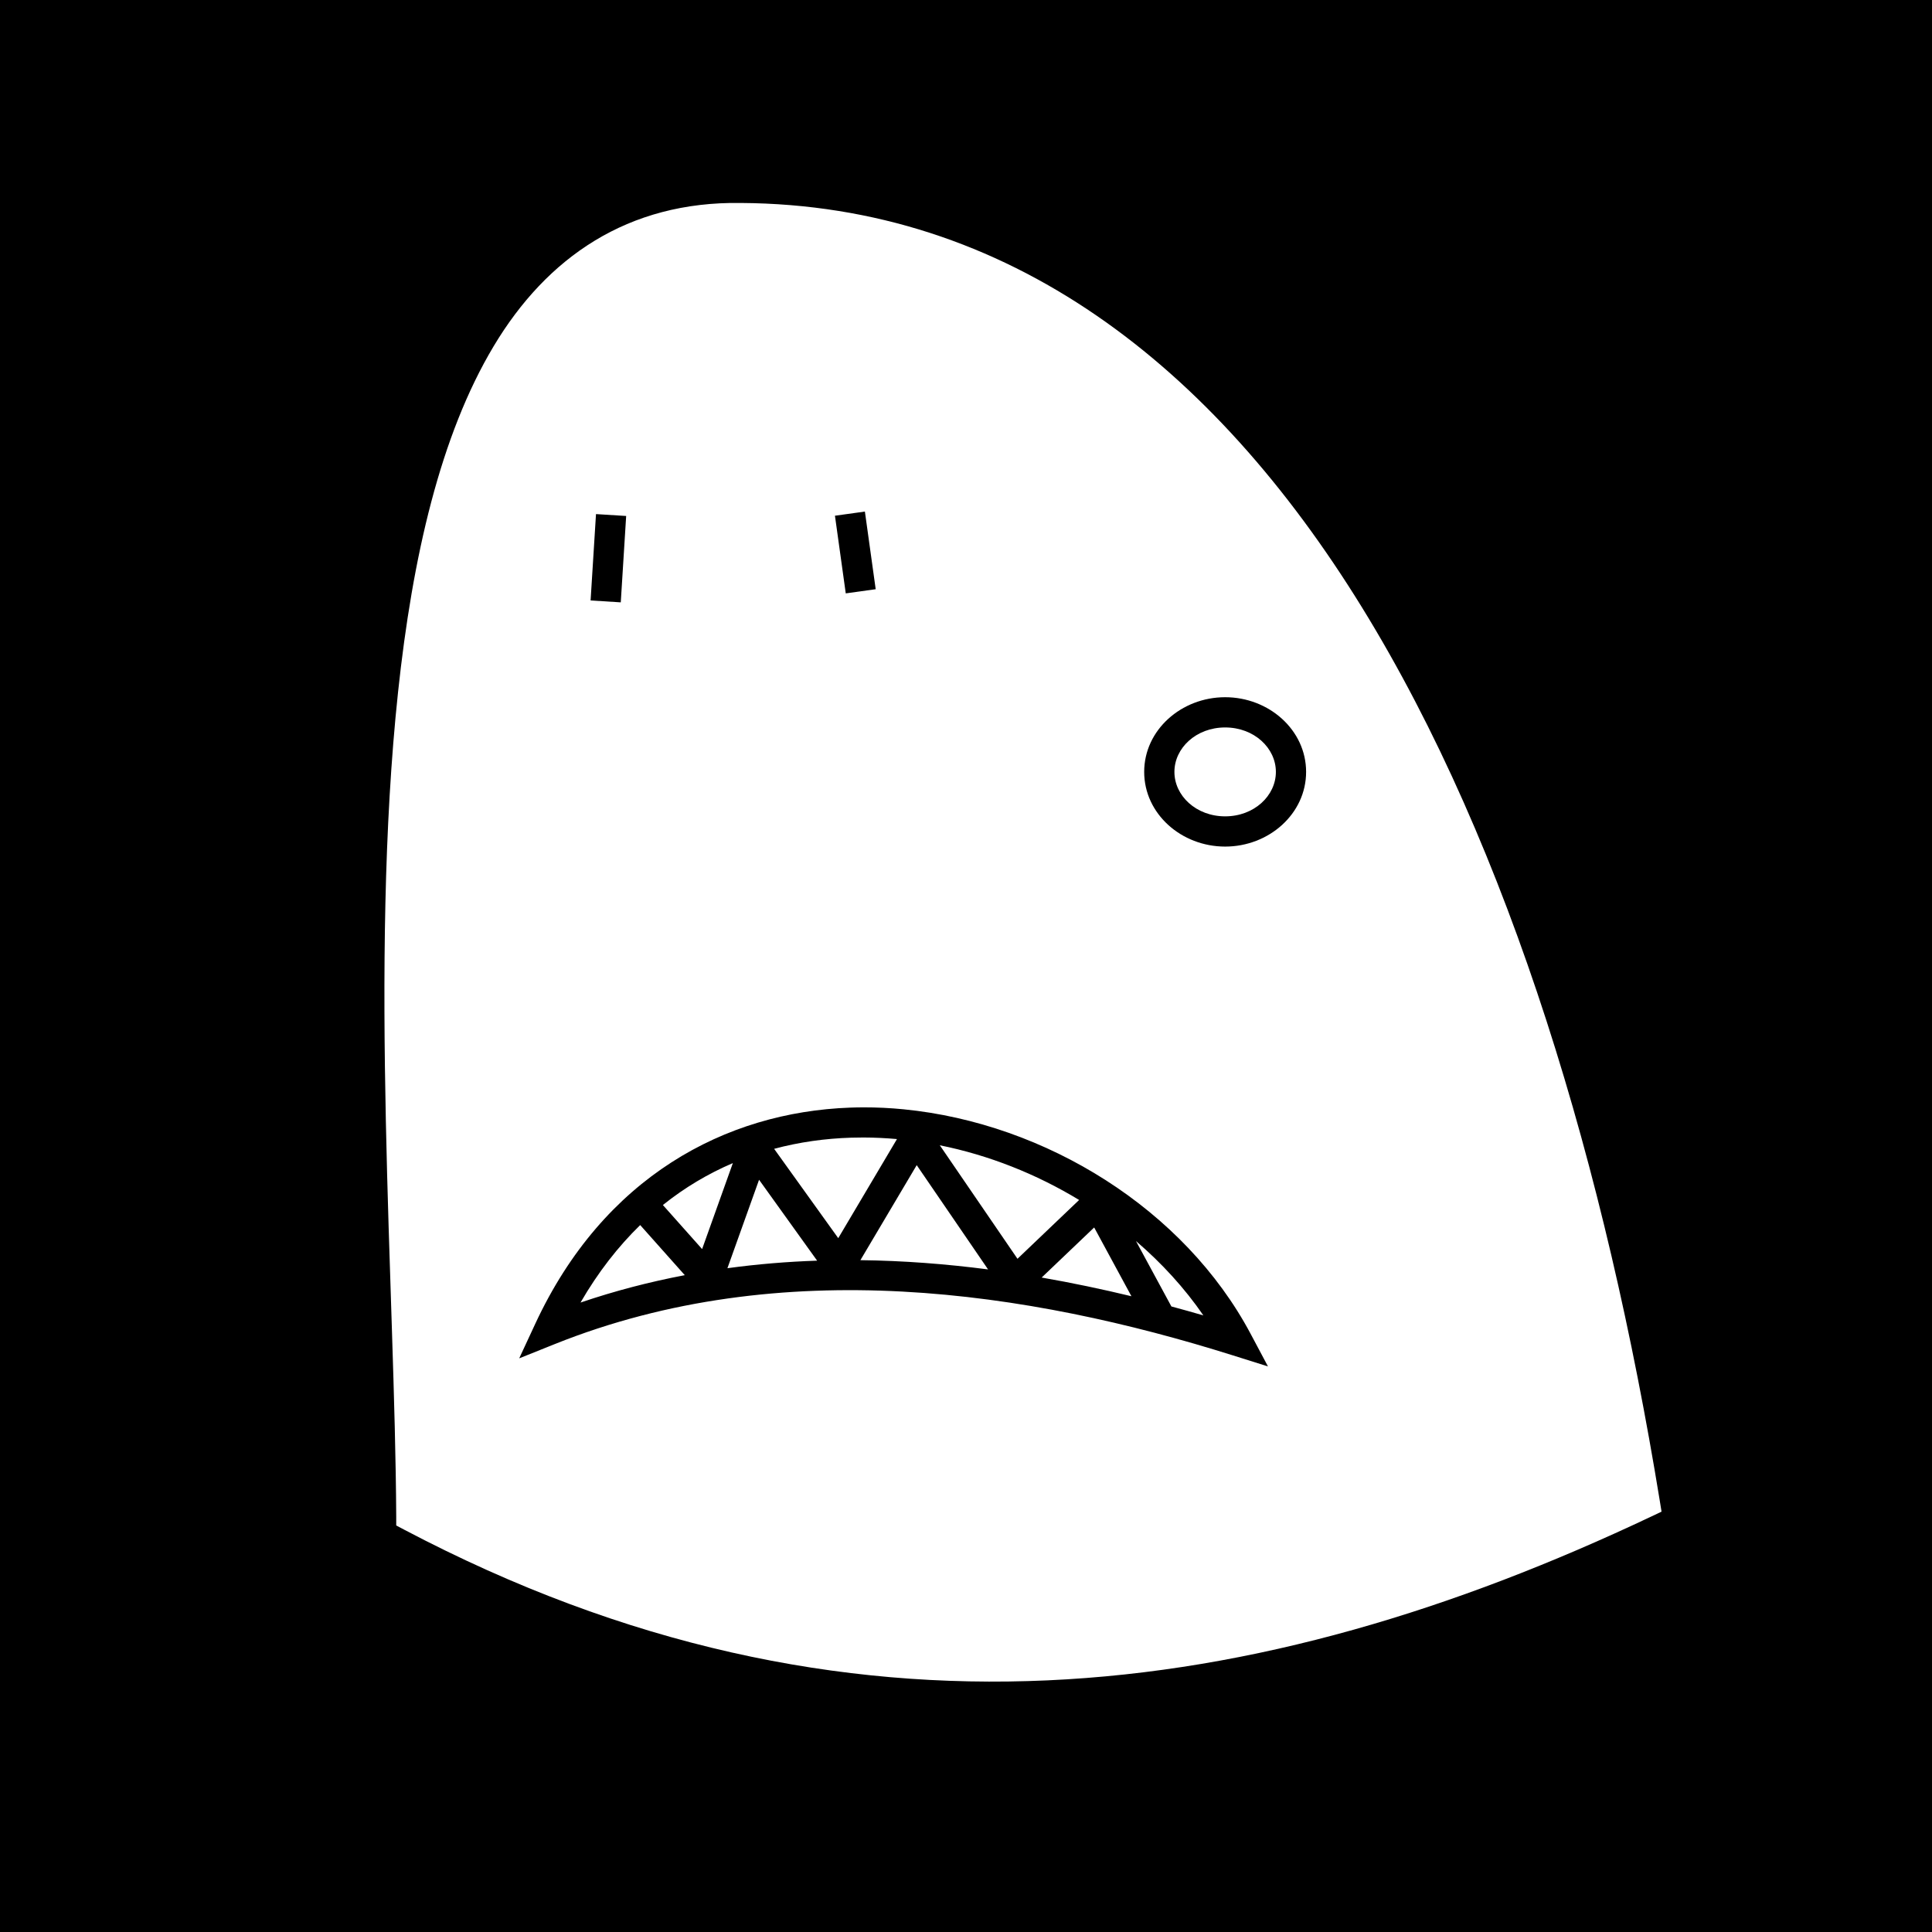
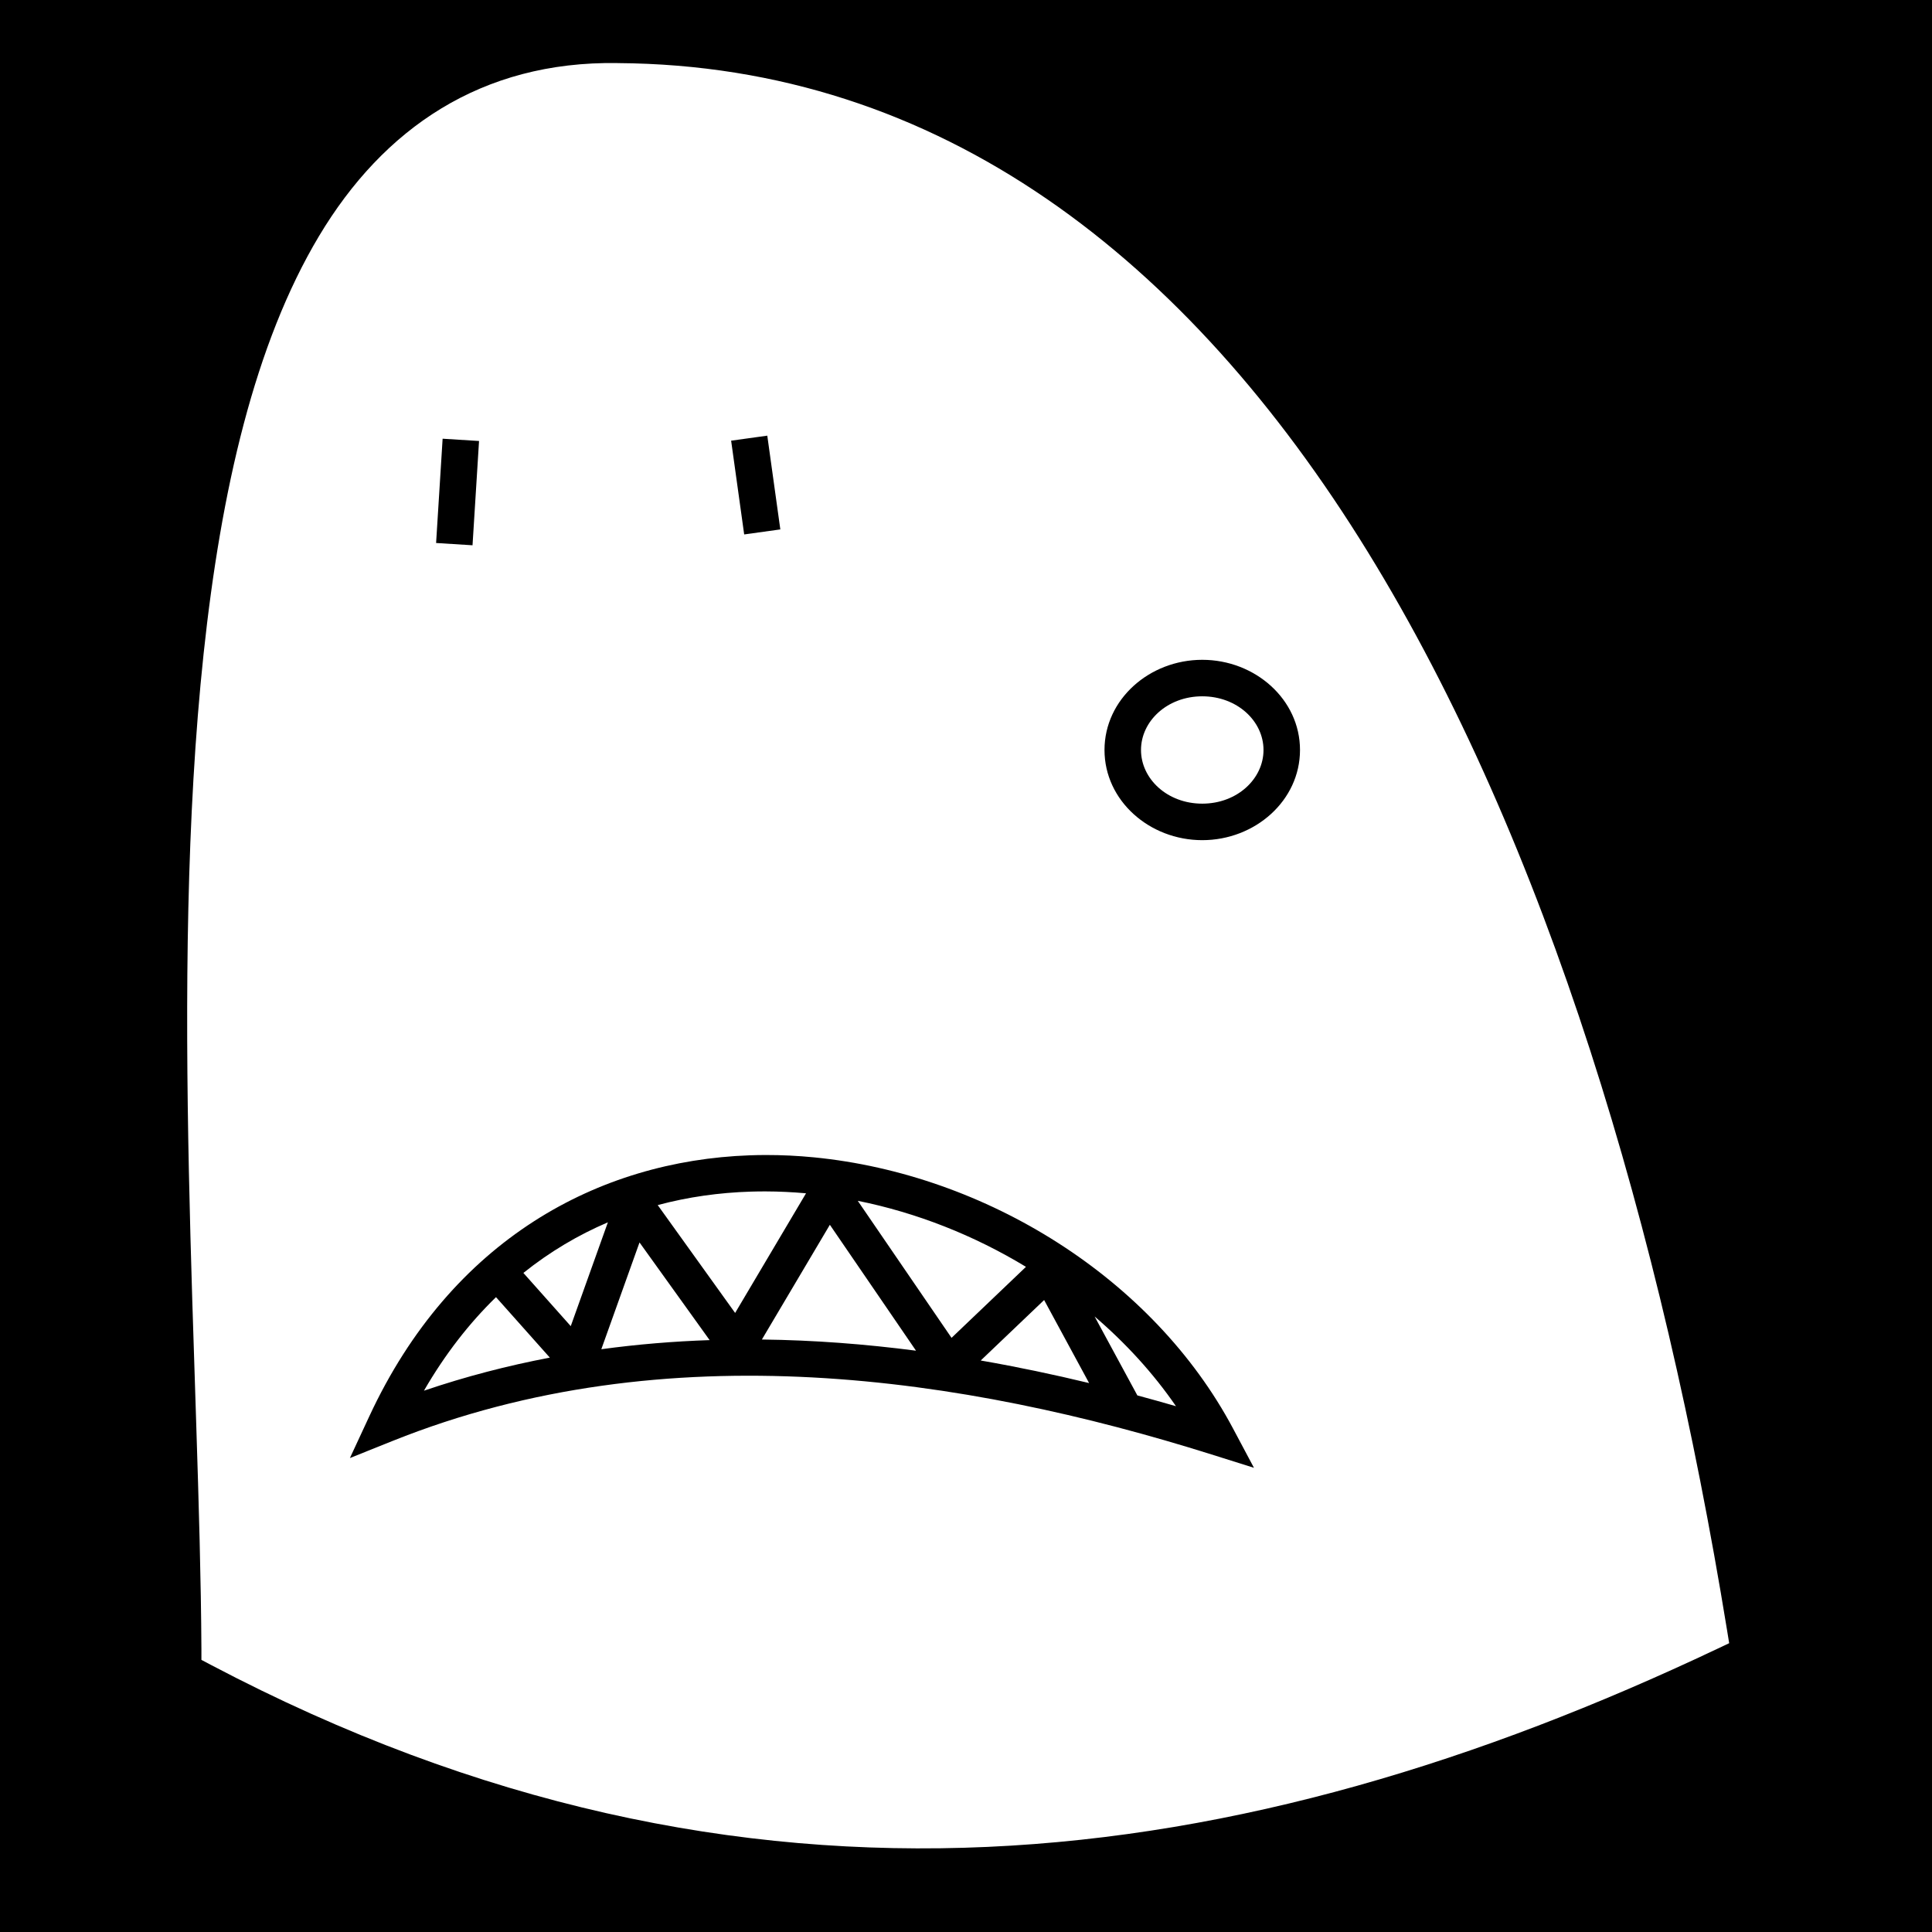
<svg xmlns="http://www.w3.org/2000/svg" version="1.1" viewBox="0 0 512 512">
  <path d="M0 0h512v512H0z" />
-   <path d="m196.31 53.789c-29.913-0.45-51.383 14.387-65.492 37.973-14.113 23.592-21.506 55.799-25.332 91.658-7.653 71.719-0.809 158.31-0.482 218.45v2.398l2.139 1.127c117.66 61.952 226.59 45.671 330.46-3.5l2.725-1.291-0.484-2.975c-14.255-87.407-39.492-172.73-78.922-236.69-39.425-63.947-93.582-106.72-164.6-107.15h-0.008zm32.896 81.781 2.863 20.578-7.934 1.103-2.865-20.578 7.936-1.103zm-71.26 0.67 7.994 0.5-1.43 22.889-7.996-0.5 1.432-22.889zm166.73 48.529c11.596 0 21.455 8.68 21.455 19.791 0 11.111-9.859 19.793-21.455 19.793-11.596 0-21.455-8.682-21.455-19.793 0-11.111 9.859-19.791 21.455-19.791zm0 8.012c-7.678 0-13.443 5.454-13.443 11.779 0 6.325 5.765 11.781 13.443 11.781 7.678 0 13.445-5.456 13.445-11.781 0-6.325-5.766-11.779-13.445-11.779zm-95.838 100.68c3.549-0.007 7.102 0.167 10.641 0.516 37.749 3.716 74.397 26.54 91.945 59.496l4.602 8.643-9.338-2.938c-53.99-16.985-119.55-27.084-179.71-2.965l-9.383 3.762 4.26-9.168c18.073-38.884 50.355-56.076 83.432-57.277h0.006c1.181-0.043 2.364-0.066 3.547-0.068zm0.006 7.988c-1.091-0.002-2.183 0.013-3.272 0.047h-0.002c-6.923 0.215-13.77 1.174-20.418 2.955l16.992 23.674 15.562-26.26c-2.958-0.263-5.915-0.409-8.863-0.416zm20.217 2.064 20.582 30.078 16.336-15.586c-11.365-6.896-23.974-11.893-36.918-14.492zm-54.844 4.719c-6.506 2.777-12.731 6.454-18.547 11.111l10.396 11.676 8.15-22.787zm48.721 0.543-14.922 25.182c11.404 0.129 22.712 1.009 33.83 2.451l-18.908-27.633zm-41.779 3.875-8.385 23.439c7.932-1.082 15.867-1.736 23.773-2.002l-15.389-21.438zm-31.502 12.008c-5.836 5.681-11.163 12.486-15.814 20.533 9.152-3.114 18.38-5.497 27.633-7.26l-11.818-13.273zm120.31 0.633-13.916 13.273c8.07 1.404 16.014 3.075 23.789 4.953l-9.873-18.227zm11.08 3.607 9.385 17.328c2.851 0.768 5.68 1.557 8.477 2.369-4.979-7.23-11.031-13.849-17.861-19.697z" fill="#fff" />
+   <path d="m163.62 16.712c-36.117-0.543-62.039 17.371-79.075 45.848-17.04 28.485-25.966 67.371-30.586 110.67-9.24 86.593-0.977 191.14-0.582 263.76v2.896l2.582 1.361c142.06 74.8 273.58 55.143 399-4.226l3.29-1.559-0.585-3.591c-17.211-105.53-47.682-208.55-95.29-285.78-47.601-77.209-112.99-128.85-198.74-129.37h-0.01zm39.718 98.742 3.457 24.846-9.579 1.332-3.459-24.846zm-86.039 0.809 9.652 0.604-1.726 27.636-9.654-0.604 1.728-27.636zm201.31 58.594c14.001 0 25.905 10.48 25.905 23.896 0 13.415-11.904 23.898-25.905 23.898-14.001 0-25.905-10.483-25.905-23.898 0-13.415 11.904-23.896 25.905-23.896zm0 9.673c-9.271 0-16.231 6.585-16.231 14.222 0 7.637 6.96 14.224 16.231 14.224 9.271 0 16.233-6.587 16.233-14.224 0-7.637-6.962-14.222-16.233-14.222zm-115.71 121.56c4.285-9e-3 8.574 0.202 12.848 0.623 45.578 4.487 89.826 32.044 111.01 71.835l5.556 10.435-11.275-3.547c-65.187-20.508-144.34-32.701-216.98-3.58l-11.329 4.542 5.143-11.069c21.821-46.948 60.798-67.706 100.74-69.156h7e-3c1.426-0.052 2.854-0.08 4.282-0.083zm7e-3 9.645c-1.318-3e-3 -2.636 0.016-3.95 0.057h-2e-3c-8.359 0.259-16.626 1.417-24.653 3.568l20.516 28.584 18.789-31.706c-3.571-0.318-7.142-0.494-10.701-0.502zm24.41 2.493 24.851 36.316 19.724-18.818c-13.722-8.327-28.946-14.36-44.575-17.498zm-66.218 5.697c-7.856 3.352-15.371 7.793-22.394 13.415l12.552 14.098 9.841-27.513zm58.825 0.656-18.017 30.405c13.769 0.156 27.422 1.218 40.846 2.96l-22.829-33.364zm-50.444 4.679-10.124 28.3c9.577-1.307 19.158-2.096 28.703-2.417l-18.581-25.884zm-38.035 14.498c-7.046 6.859-13.478 15.076-19.094 24.791 11.049-3.76 22.192-6.637 33.364-8.765l-14.269-16.026zm145.26 0.764-16.802 16.026c9.743 1.695 19.335 3.712 28.723 5.98l-11.921-22.007zm13.378 4.356 11.331 20.922c3.442 0.927 6.858 1.88 10.235 2.86-6.012-8.73-13.319-16.721-21.565-23.782z" fill="#fff" />
</svg>
